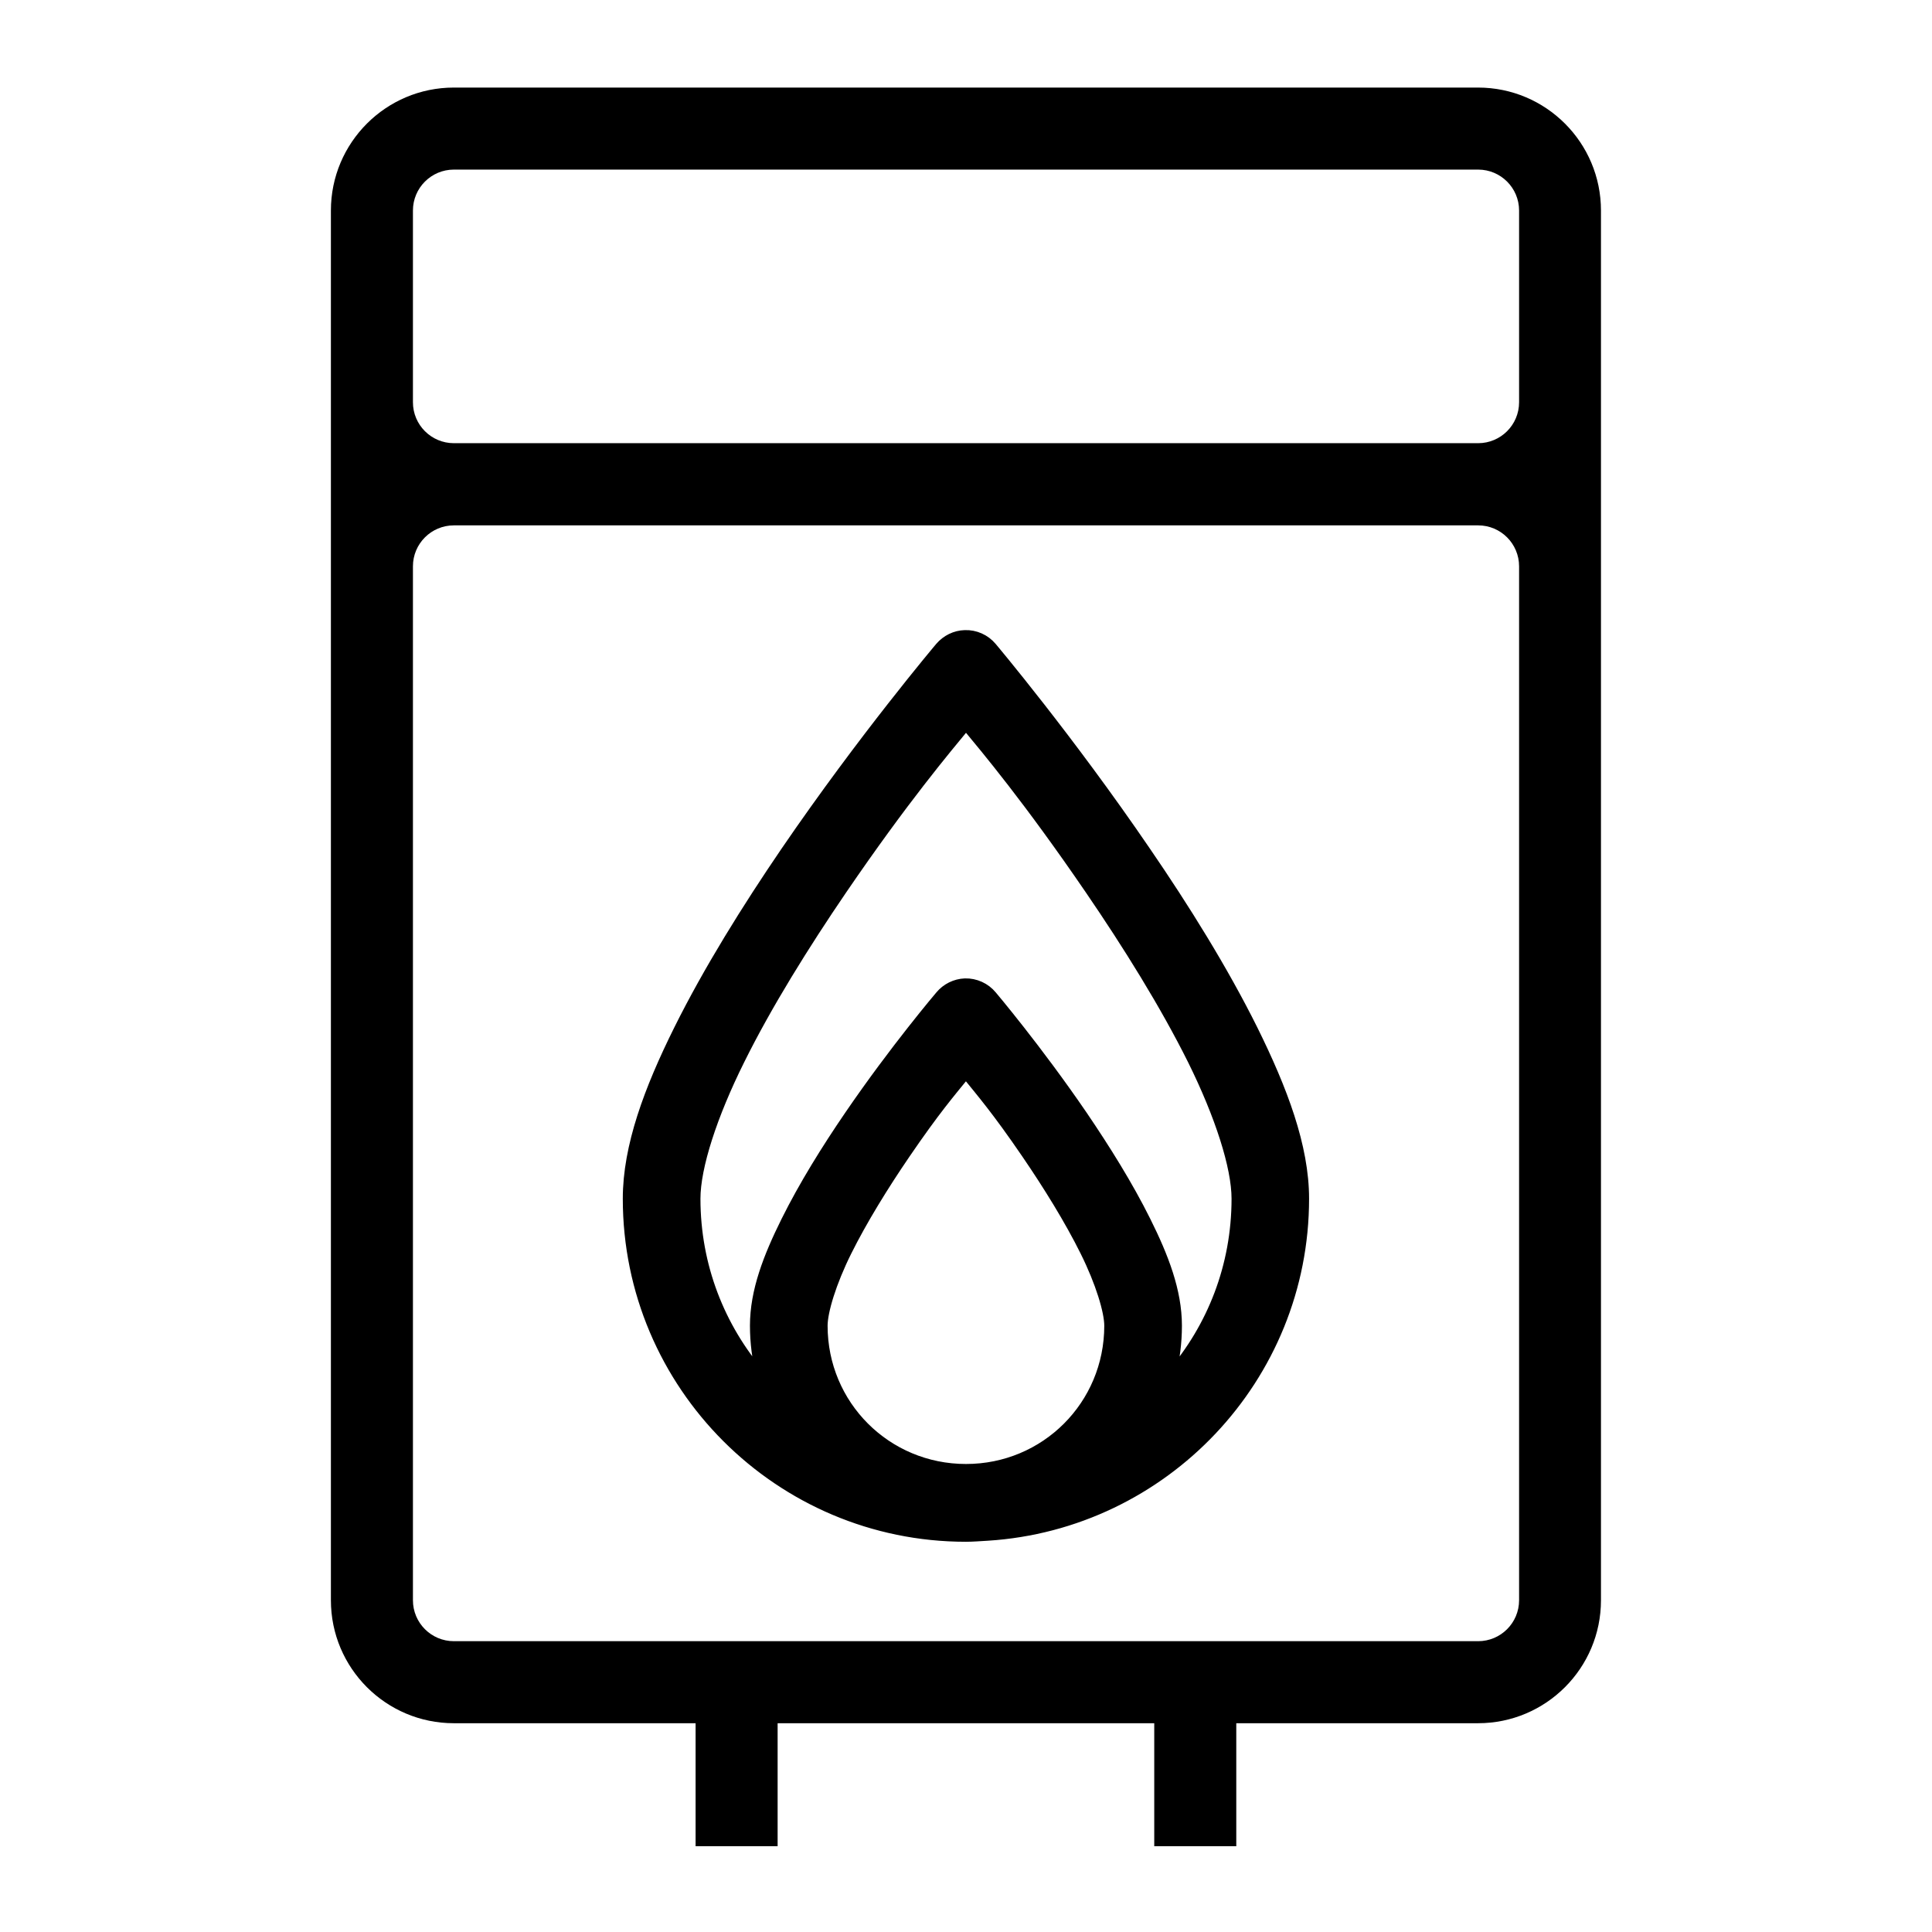
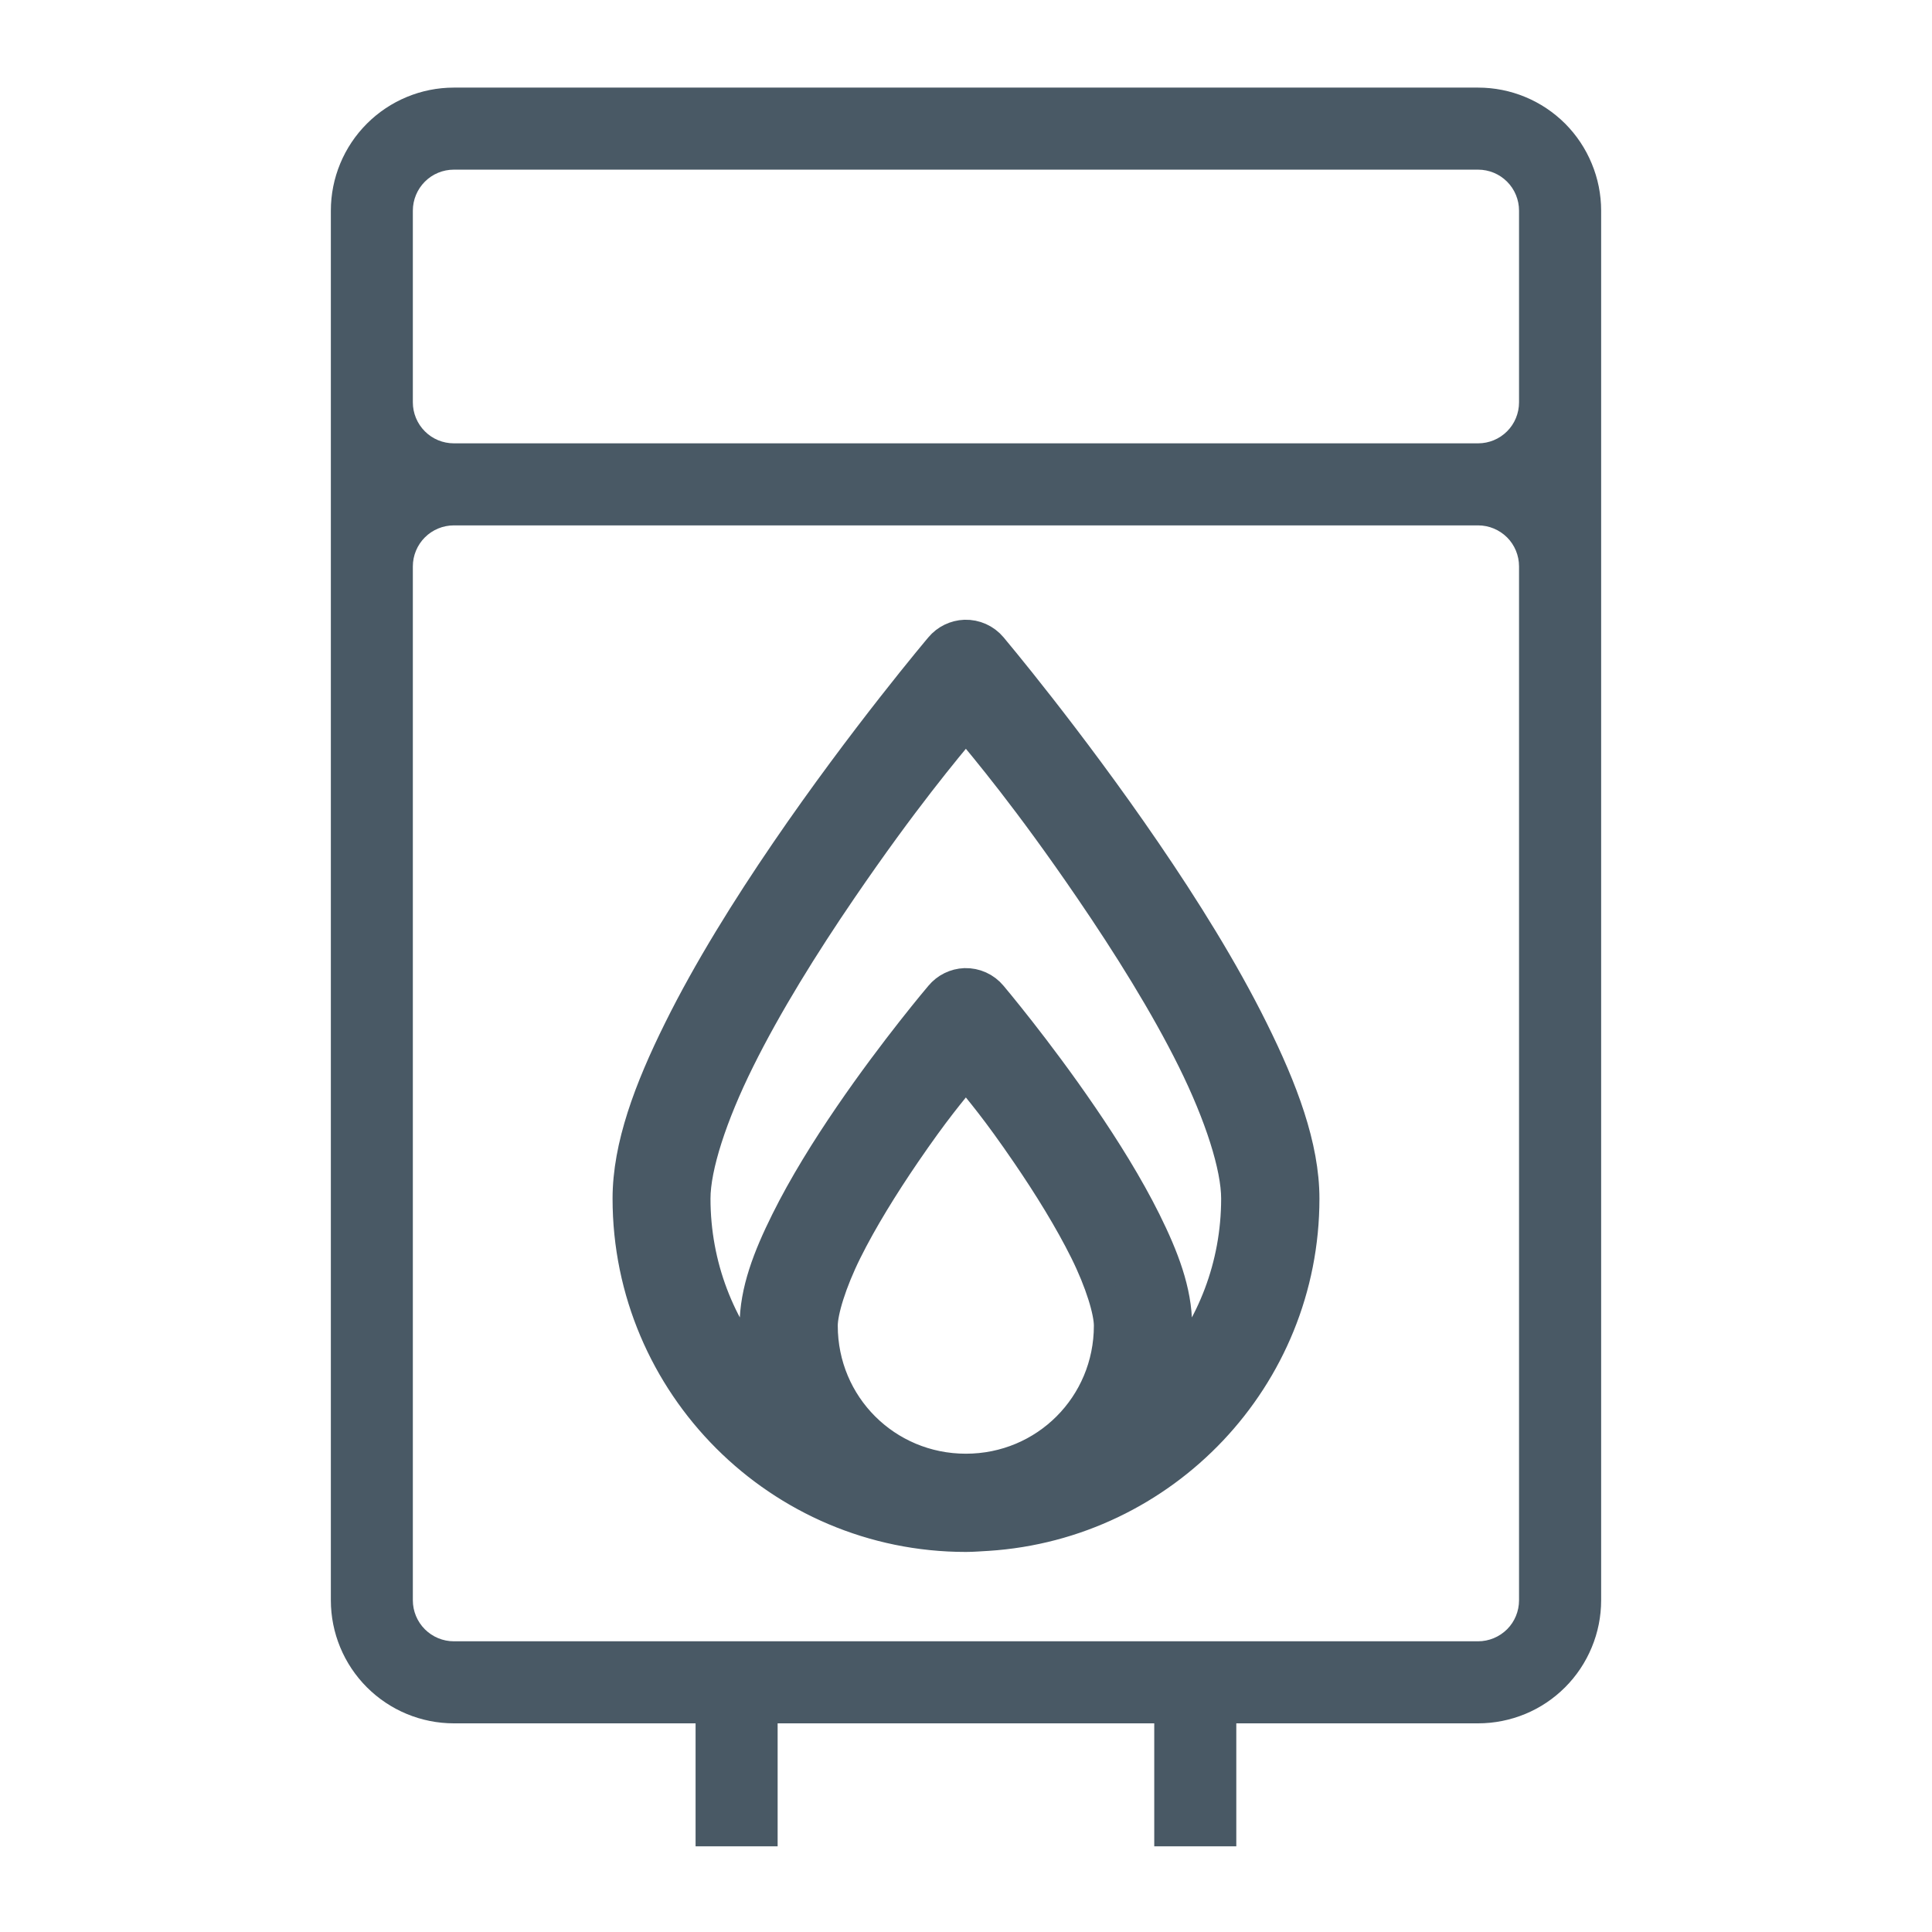
- <svg xmlns="http://www.w3.org/2000/svg" id="svg14394" version="1.1" viewBox="0 0 26.458 26.458" height="26.458mm" width="26.458mm">
-   <defs id="defs14388" />
-   <g transform="translate(246.0625,140.3185)" id="layer1">
-     <g transform="matrix(2.068876,0,0,2.068876,-245.9707,-140.2138)" id="g972" style="fill:#000000">
-       <g transform="translate(0,-284.3)" id="g957">
-         <path style="fill:#000000;stroke:none" d="m 2.96,284.829 a 0.814,0.814 0 0 0 -0.814,0.814 v 9.199 a 0.814,0.814 0 0 0 0.814,0.814 h 1.6 v 0.814 h 0.543 v -0.814 h 2.493 v 0.814 h 0.543 v -0.814 h 1.6 a 0.814,0.814 0 0 0 0.814,-0.814 v -9.199 a 0.814,0.814 0 0 0 -0.814,-0.814 z m 0,0.543 h 6.78 a 0.271,0.271 0 0 1 0.271,0.271 v 1.269 a 0.271,0.271 0 0 1 -0.271,0.271 H 2.96 a 0.271,0.271 0 0 1 -0.271,-0.271 v -1.269 a 0.271,0.271 0 0 1 0.271,-0.271 z m 0,2.355 h 6.78 a 0.271,0.271 0 0 1 0.271,0.271 v 6.844 a 0.271,0.271 0 0 1 -0.271,0.271 H 2.96 a 0.271,0.271 0 0 1 -0.271,-0.271 v -6.844 a 0.271,0.271 0 0 1 0.271,-0.271 z" id="path949" />
-       </g>
-     </g>
-     <g transform="matrix(1.760646,0,0,1.760646,-242.0135,-133.023)" id="g1180" style="fill:#000000;stroke:#000000;stroke-width:0.075;stroke-miterlimit:4;stroke-dasharray:none;stroke-opacity:1">
-       <g style="stroke:#000000;stroke-width:0.075;stroke-miterlimit:4;stroke-dasharray:none;stroke-opacity:1" id="g1168">
-         <path style="color:#000000;font-style:normal;font-variant:normal;font-weight:normal;font-stretch:normal;font-size:medium;line-height:normal;font-family:sans-serif;font-variant-ligatures:normal;font-variant-position:normal;font-variant-caps:normal;font-variant-numeric:normal;font-variant-alternates:normal;font-feature-settings:normal;text-indent:0;text-align:start;text-decoration:none;text-decoration-line:none;text-decoration-style:solid;text-decoration-color:#000000;letter-spacing:normal;word-spacing:normal;text-transform:none;writing-mode:lr-tb;direction:ltr;text-orientation:mixed;dominant-baseline:auto;baseline-shift:baseline;text-anchor:start;white-space:normal;shape-padding:0;clip-rule:nonzero;display:inline;overflow:visible;visibility:visible;opacity:1;isolation:auto;mix-blend-mode:normal;color-interpolation:sRGB;color-interpolation-filters:linearRGB;solid-color:#000000;solid-opacity:1;vector-effect:none;fill:#000000;fill-opacity:1;fill-rule:nonzero;stroke:#000000;stroke-width:0.075;stroke-linecap:butt;stroke-linejoin:round;stroke-miterlimit:4;stroke-dasharray:none;stroke-dashoffset:0;stroke-opacity:1;paint-order:stroke fill markers;color-rendering:auto;image-rendering:auto;shape-rendering:auto;text-rendering:auto;enable-background:accumulate" d="m 5.205,0.795 c -0.075,0.002 -0.145,0.037 -0.194,0.094 0,0 -0.6,0.71 -1.201,1.59 -0.3,0.44 -0.601,0.922 -0.832,1.387 -0.231,0.465 -0.396,0.907 -0.396,1.314 0,1.451 1.18,2.631 2.631,2.631 0.056,0 0.112,-0.005 0.167,-0.008 3.413e-4,-4e-5 6.932e-4,3e-5 0.001,0 1.372,-0.087 2.464,-1.229 2.464,-2.623 0,-0.407 -0.168,-0.849 -0.398,-1.314 -0.231,-0.465 -0.532,-0.948 -0.833,-1.387 C 6.014,1.599 5.416,0.889 5.416,0.889 5.364,0.827 5.286,0.792 5.205,0.795 Z m 0.008,0.701 c 0.153,0.185 0.482,0.575 0.965,1.282 0.292,0.427 0.583,0.894 0.797,1.324 0.213,0.43 0.342,0.831 0.342,1.078 0,0.525 -0.191,1.002 -0.507,1.369 0.029,-0.122 0.046,-0.25 0.046,-0.381 0,-0.27 -0.104,-0.537 -0.242,-0.814 -0.138,-0.278 -0.316,-0.562 -0.492,-0.821 -0.353,-0.517 -0.705,-0.933 -0.705,-0.933 -0.052,-0.063 -0.13,-0.098 -0.211,-0.096 -0.075,0.003 -0.146,0.038 -0.194,0.096 0,0 -0.354,0.416 -0.707,0.933 -0.177,0.259 -0.354,0.543 -0.492,0.821 -0.138,0.278 -0.242,0.544 -0.242,0.814 0,0.131 0.017,0.258 0.047,0.381 -0.316,-0.367 -0.507,-0.845 -0.507,-1.369 0,-0.247 0.13,-0.648 0.344,-1.078 0.213,-0.43 0.504,-0.897 0.795,-1.324 0.482,-0.706 0.812,-1.096 0.965,-1.282 z m 0,2.711 c 0.12,0.149 0.236,0.281 0.471,0.625 0.168,0.246 0.334,0.514 0.455,0.758 0.121,0.243 0.188,0.468 0.188,0.578 0,0.618 -0.495,1.113 -1.113,1.113 -0.618,0 -1.114,-0.495 -1.114,-1.113 0,-0.11 0.067,-0.335 0.188,-0.578 0.121,-0.243 0.287,-0.512 0.455,-0.758 0.235,-0.344 0.35,-0.476 0.471,-0.625 z" id="path1166" />
-       </g>
-     </g>
-   </g>
+ <svg xmlns="http://www.w3.org/2000/svg" width="32" height="32" viewBox="0 0 32 32" fill="none">
+   <path d="M7.517 1.451C6.977 1.451 6.459 1.666 6.077 2.048C5.695 2.43 5.48 2.948 5.48 3.489V26.506C5.48 27.046 5.695 27.565 6.077 27.947C6.459 28.329 6.977 28.544 7.517 28.544H11.521V30.581H12.88V28.544H19.118V30.581H20.477V28.544H24.482C24.749 28.544 25.014 28.491 25.262 28.389C25.509 28.287 25.733 28.137 25.923 27.947C26.112 27.758 26.262 27.533 26.364 27.286C26.467 27.039 26.52 26.774 26.52 26.506V3.489C26.52 3.221 26.467 2.956 26.364 2.709C26.262 2.461 26.112 2.237 25.923 2.047C25.733 1.858 25.509 1.708 25.262 1.606C25.014 1.503 24.749 1.451 24.482 1.451H7.517ZM7.517 2.81H24.482C24.662 2.81 24.834 2.881 24.962 3.009C25.089 3.136 25.16 3.309 25.16 3.489V6.664C25.16 6.844 25.089 7.017 24.962 7.144C24.834 7.272 24.662 7.343 24.482 7.343H7.517C7.337 7.343 7.164 7.272 7.037 7.144C6.91 7.017 6.838 6.844 6.838 6.664V3.489C6.838 3.309 6.91 3.136 7.037 3.009C7.164 2.881 7.337 2.81 7.517 2.81ZM7.517 8.702H24.482C24.662 8.702 24.834 8.774 24.962 8.901C25.089 9.028 25.16 9.201 25.16 9.381V26.506C25.16 26.686 25.089 26.859 24.962 26.986C24.834 27.113 24.662 27.185 24.482 27.185H7.517C7.337 27.185 7.164 27.113 7.037 26.986C6.91 26.859 6.838 26.686 6.838 26.506V9.381C6.838 9.201 6.91 9.028 7.037 8.901C7.164 8.774 7.337 8.702 7.517 8.702Z" fill="#495965" />
+   <path d="M15.981 10.515C15.822 10.521 15.671 10.594 15.569 10.716C15.569 10.716 14.29 12.228 13.011 14.101C12.372 15.037 11.73 16.064 11.24 17.054C10.749 18.044 10.396 18.986 10.396 19.852C10.396 22.941 12.909 25.455 15.998 25.455C16.118 25.455 16.236 25.444 16.354 25.438C16.355 25.438 16.356 25.438 16.357 25.438C19.279 25.251 21.604 22.821 21.604 19.853C21.604 18.987 21.247 18.044 20.756 17.055C20.265 16.064 19.623 15.037 18.983 14.101C17.704 12.228 16.43 10.716 16.43 10.716C16.319 10.584 16.154 10.51 15.981 10.515ZM15.998 12.009C16.323 12.403 17.025 13.233 18.052 14.738C18.673 15.647 19.295 16.64 19.749 17.557C20.203 18.473 20.476 19.326 20.476 19.852C20.476 20.969 20.069 21.986 19.397 22.768C19.459 22.508 19.495 22.237 19.495 21.957C19.495 21.382 19.273 20.815 18.98 20.223C18.686 19.632 18.307 19.026 17.931 18.476C17.179 17.374 16.43 16.488 16.43 16.488C16.32 16.355 16.154 16.28 15.981 16.285C15.821 16.291 15.671 16.365 15.569 16.488C15.569 16.488 14.816 17.374 14.063 18.476C13.687 19.026 13.309 19.632 13.016 20.223C12.722 20.815 12.5 21.382 12.5 21.957C12.5 22.237 12.536 22.508 12.599 22.768C11.926 21.986 11.518 20.969 11.518 19.852C11.518 19.326 11.795 18.473 12.25 17.557C12.704 16.64 13.322 15.647 13.943 14.738C14.97 13.234 15.672 12.404 15.998 12.009ZM15.998 17.781C16.254 18.098 16.499 18.38 17 19.113C17.358 19.636 17.712 20.208 17.969 20.726C18.226 21.244 18.368 21.722 18.368 21.957C18.368 23.274 17.314 24.328 15.998 24.328C14.681 24.328 13.626 23.274 13.626 21.957C13.626 21.722 13.769 21.244 14.026 20.726C14.283 20.208 14.638 19.636 14.995 19.113C15.496 18.38 15.741 18.099 15.998 17.781Z" fill="#495965" stroke="#495965" stroke-width="0.5" stroke-linejoin="round" />
</svg>
